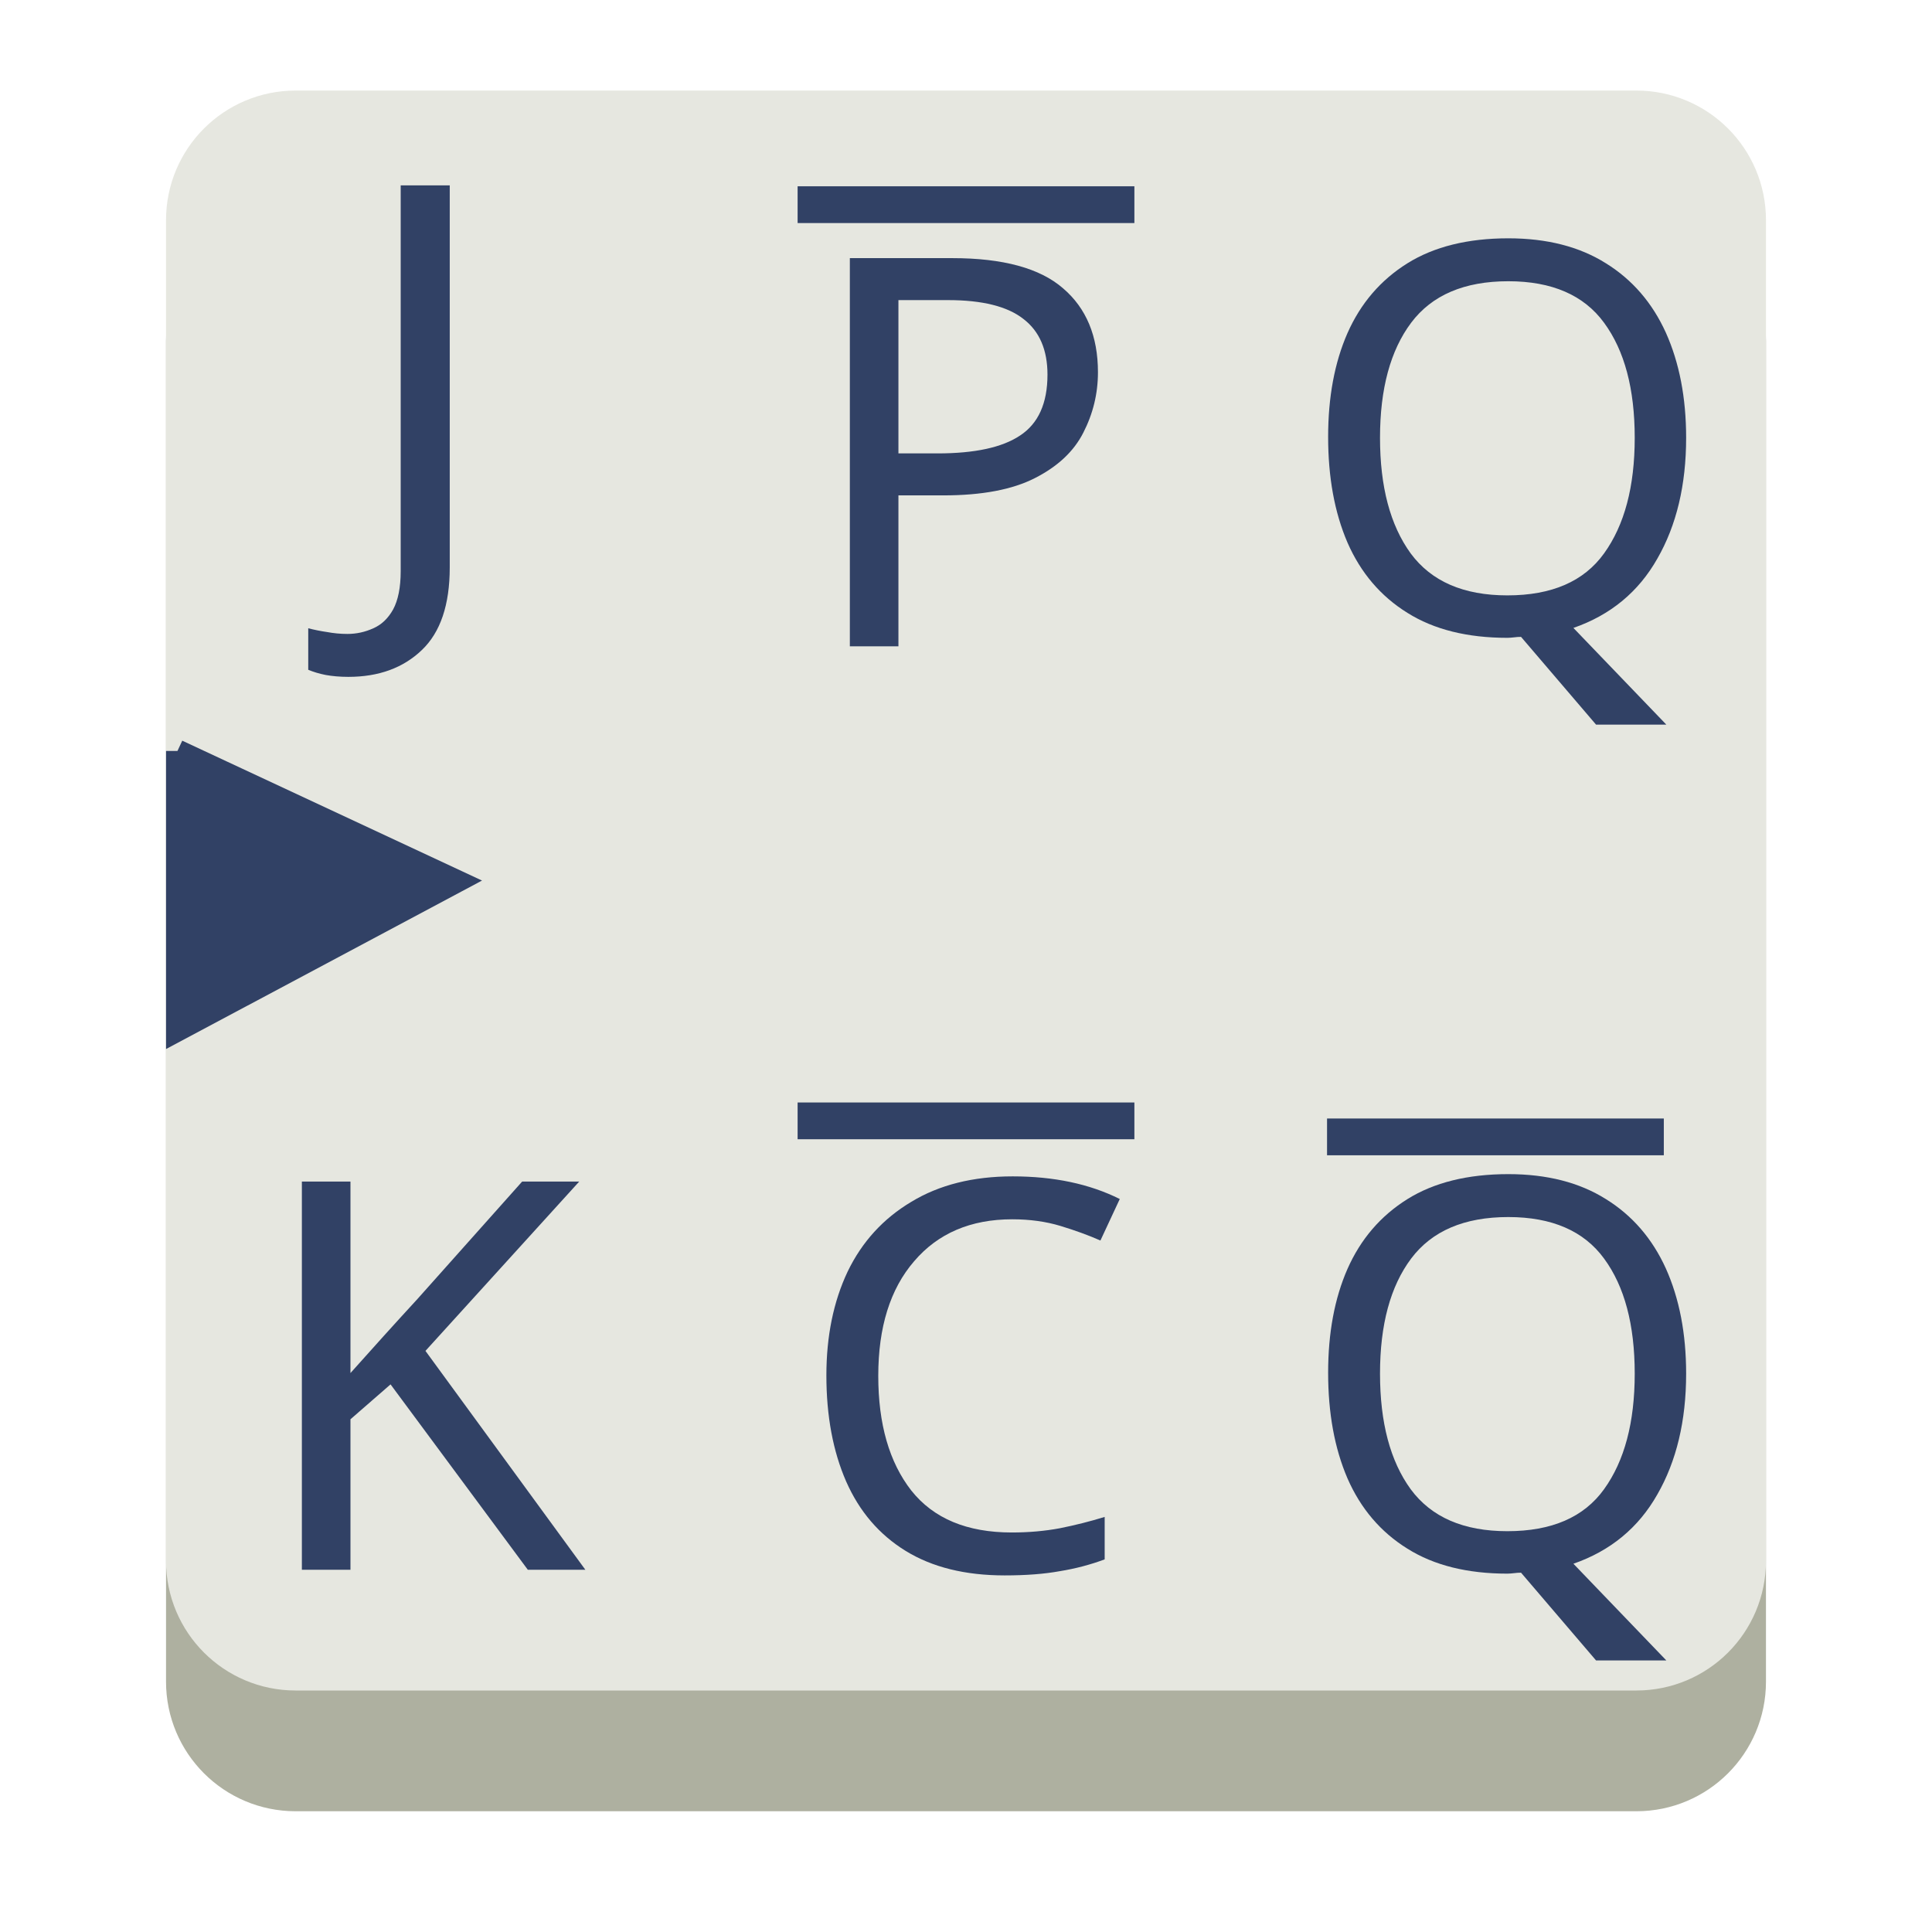
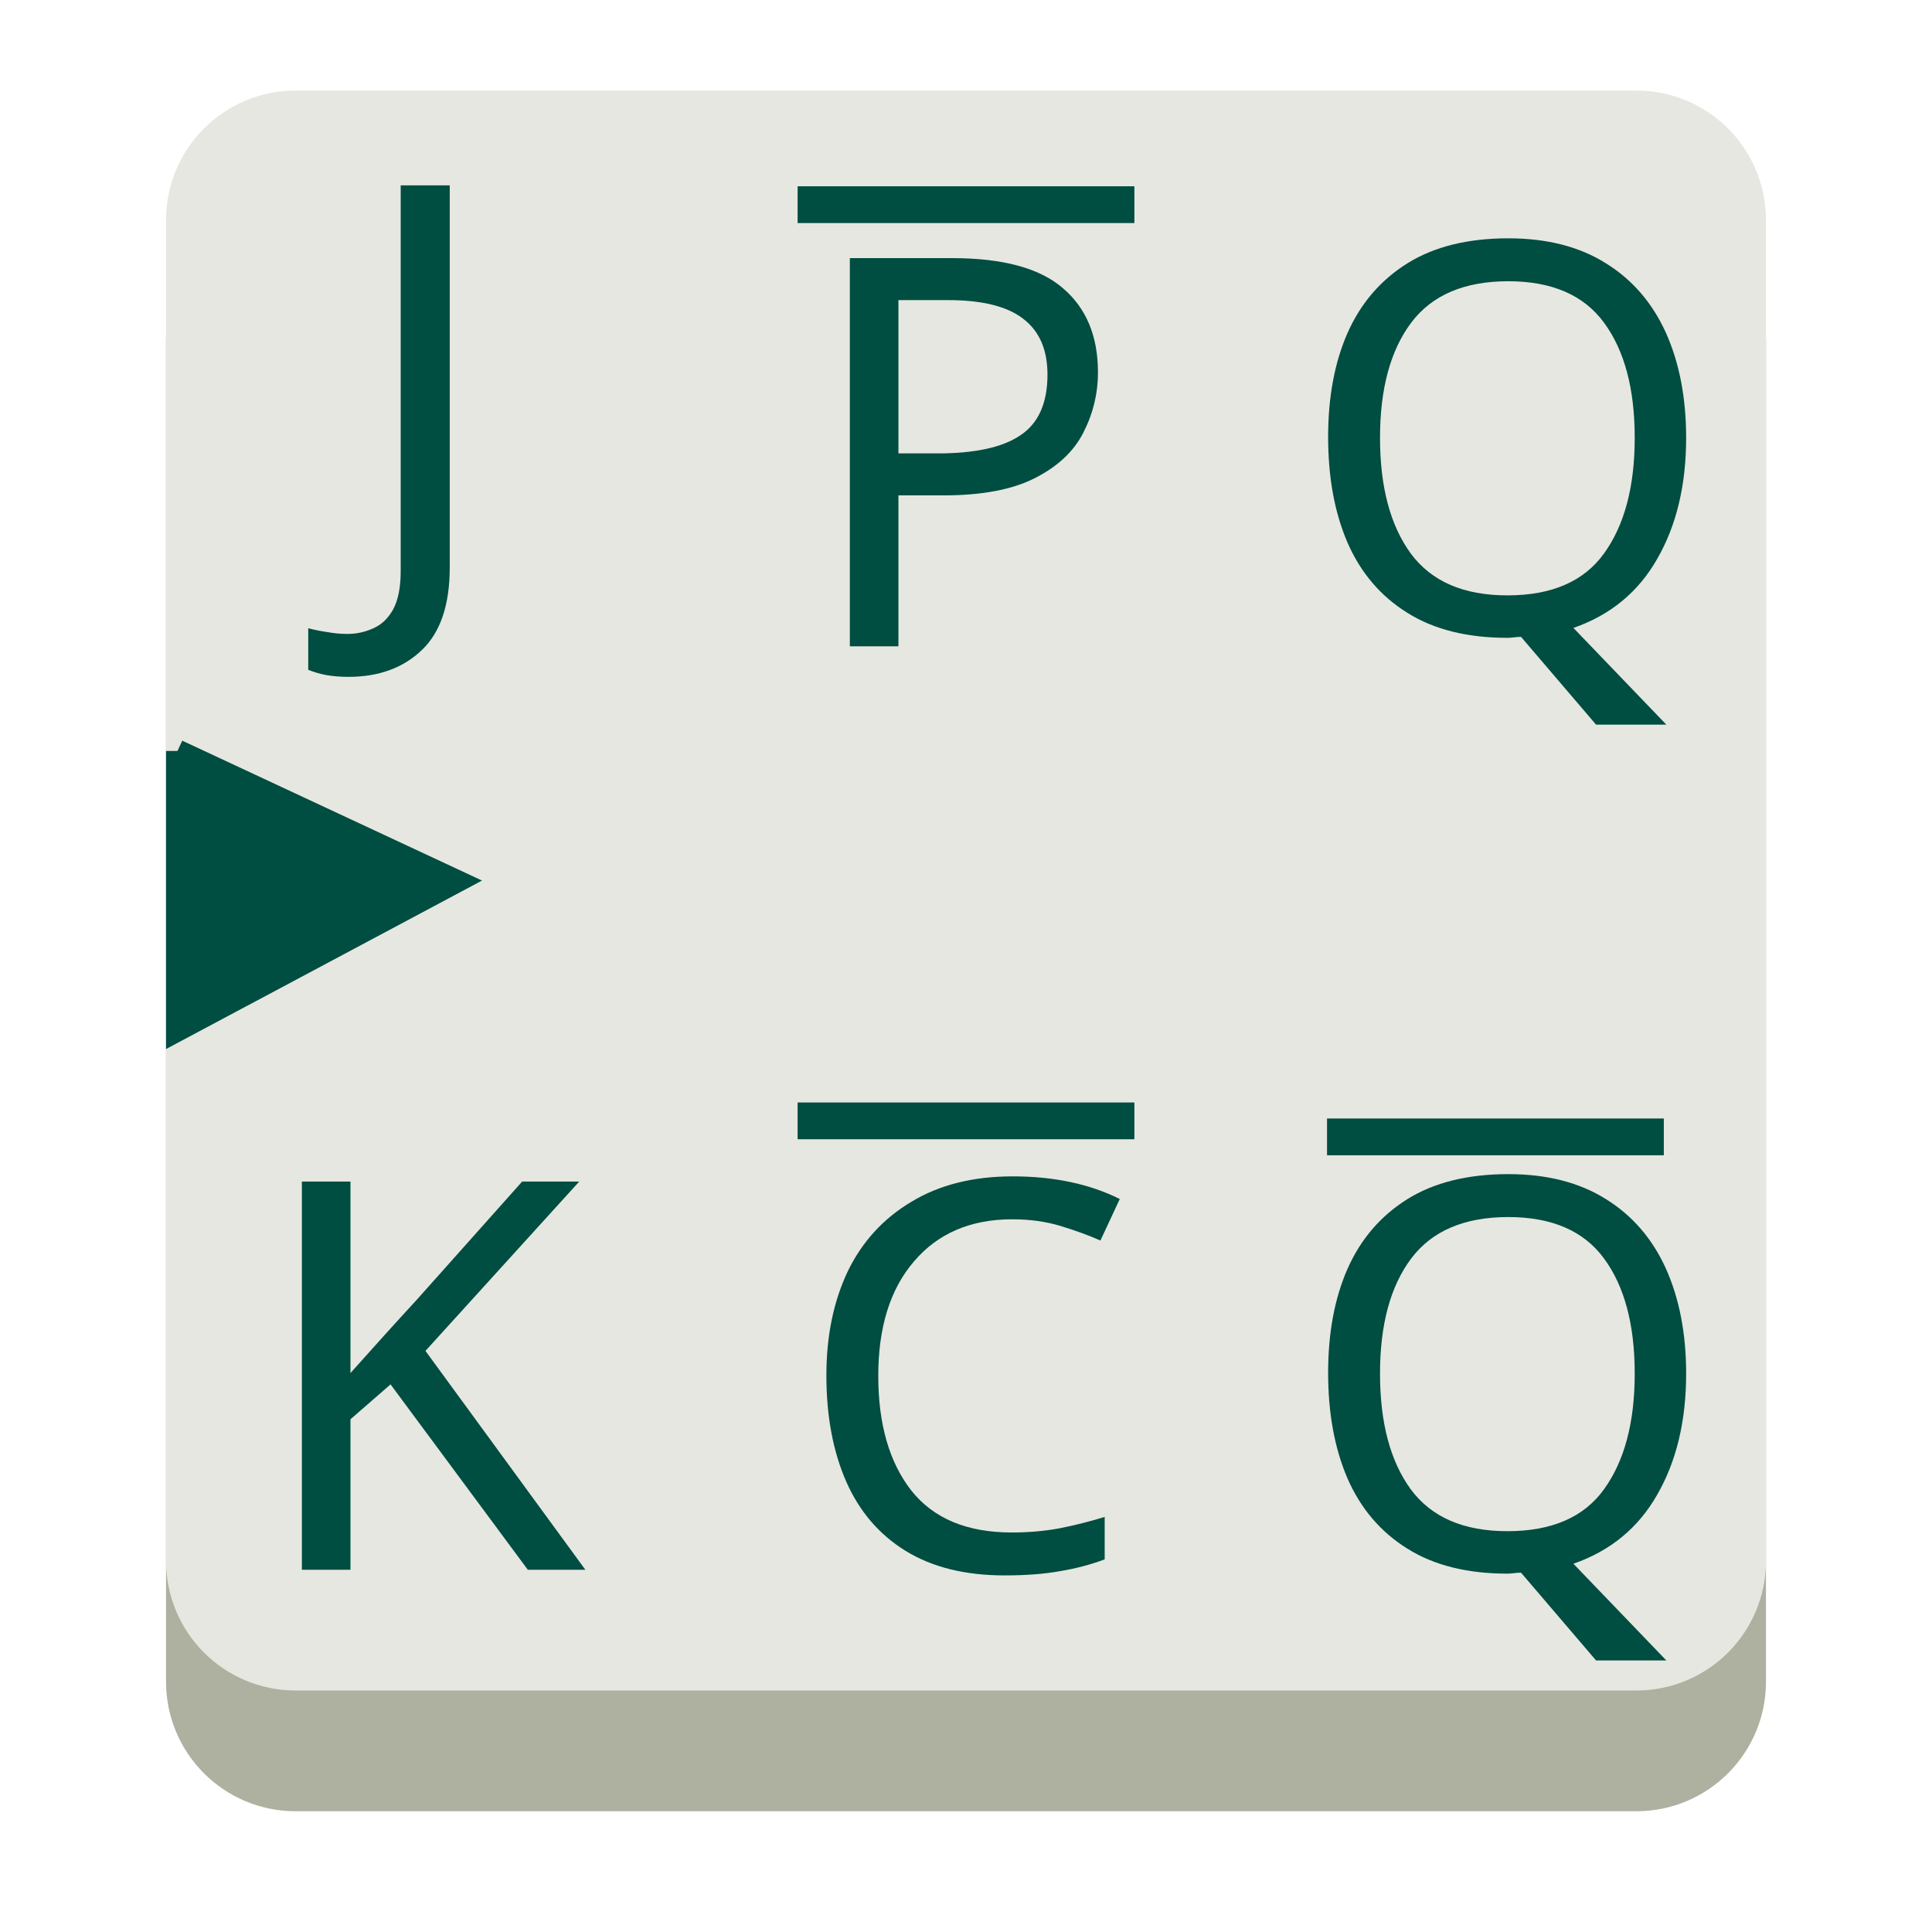
<svg xmlns="http://www.w3.org/2000/svg" width="64px" height="64px" id="svg2985" version="1.1">
  <defs id="defs2987">
    <filter id="filter3987" color-interpolation-filters="sRGB">
      <feGaussianBlur id="feGaussianBlur3989" stdDeviation="5" result="result91" />
      <feComposite id="feComposite3991" in2="result91" in="SourceGraphic" operator="over" />
    </filter>
    <filter id="filter3892" color-interpolation-filters="sRGB">
      <feGaussianBlur id="feGaussianBlur3894" stdDeviation="5" result="result91" />
      <feComposite id="feComposite3896" in2="result91" in="SourceGraphic" operator="over" />
    </filter>
  </defs>
  <g id="layer1">
    <rect style="fill:#aeb0a0;fill-opacity:1;stroke:#aeb0a0;stroke-width:3.312;stroke-linecap:butt;stroke-linejoin:miter;stroke-miterlimit:4;stroke-opacity:1;stroke-dasharray:none" id="rect4044" width="49.688" height="49.688" x="7.156" y="8.656" ry="2.635" />
    <text xml:space="preserve" style="font-size:20px;font-style:normal;font-variant:normal;font-weight:normal;font-stretch:normal;line-height:125%;letter-spacing:0px;word-spacing:0px;fill:#000000;fill-opacity:1;stroke:none;font-family:Raleway;-inkscape-font-specification:Sans" x="9.75" y="30" id="text4046">
      <tspan id="tspan4048" x="9.75" y="30" />
    </text>
    <text xml:space="preserve" style="font-size:40px;font-style:normal;font-variant:normal;font-weight:normal;font-stretch:normal;line-height:125%;letter-spacing:0px;word-spacing:0px;fill:#000000;fill-opacity:1;stroke:none;font-family:Raleway;-inkscape-font-specification:Sans" x="13.25" y="26.25" id="text4050">
      <tspan x="13.25" y="26.25" id="tspan4054" />
    </text>
    <rect style="fill:#e6e7e0;fill-opacity:1;stroke:#e6e7e0;stroke-width:3.312;stroke-linecap:butt;stroke-linejoin:miter;stroke-miterlimit:4;stroke-opacity:1;stroke-dasharray:none" id="rect4044-6" width="49.688" height="49.688" x="7.156" y="4.656" ry="2.635" />
    <text xml:space="preserve" style="font-size:14px;font-style:normal;font-variant:normal;font-weight:normal;font-stretch:normal;line-height:125%;letter-spacing:0px;word-spacing:0px;fill:#000000;fill-opacity:1;stroke:none;font-family:Droid Sans;-inkscape-font-specification:Droid Sans" x="26.517" y="35.451" id="text3005">
      <tspan id="tspan3007" x="26.517" y="35.451" />
    </text>
    <text xml:space="preserve" style="font-size:16px;font-style:normal;font-variant:normal;font-weight:normal;font-stretch:normal;line-height:125%;letter-spacing:0px;word-spacing:0px;fill:#000000;fill-opacity:1;stroke:none;font-family:Droid Sans;-inkscape-font-specification:Droid Sans" x="28.373" y="35.804" id="text3009">
      <tspan id="tspan3011" x="28.373" y="35.804" />
    </text>
-     <text xml:space="preserve" style="font-style:normal;font-variant:normal;font-weight:normal;font-stretch:normal;font-size:18px;line-height:125%;font-family:'Droid Sans';-inkscape-font-specification:'Droid Sans';letter-spacing:0px;word-spacing:0px;fill:#314165;fill-opacity:1;stroke:none;" x="11.617" y="19" id="text3013">
+     <text xml:space="preserve" style="font-style:normal;font-variant:normal;font-weight:normal;font-stretch:normal;font-size:18px;line-height:125%;font-family:'Droid Sans';-inkscape-font-specification:'Droid Sans';letter-spacing:0px;word-spacing:0px;fill:#004d41;fill-opacity:1;stroke:none;" x="11.617" y="19" id="text3013">
      <tspan id="tspan3015" x="11.617" y="19">J</tspan>
    </text>
-     <text xml:space="preserve" style="font-size:18px;font-style:normal;font-variant:normal;font-weight:normal;font-stretch:normal;line-height:125%;letter-spacing:0px;word-spacing:0px;fill:#314165;fill-opacity:1;stroke:none;font-family:Droid Sans;-inkscape-font-specification:Droid Sans;" x="8.251" y="52" id="text3017">
+     <text xml:space="preserve" style="font-size:18px;font-style:normal;font-variant:normal;font-weight:normal;font-stretch:normal;line-height:125%;letter-spacing:0px;word-spacing:0px;fill:#004d41;fill-opacity:1;stroke:none;font-family:Droid Sans;-inkscape-font-specification:Droid Sans;" x="8.251" y="52" id="text3017">
      <tspan id="tspan3019" x="8.251" y="52">K</tspan>
    </text>
-     <text xml:space="preserve" style="font-size:18px;font-style:normal;font-variant:normal;font-weight:normal;font-stretch:normal;line-height:125%;letter-spacing:0px;word-spacing:0px;fill:#314165;fill-opacity:1;stroke:none;font-family:Droid Sans;-inkscape-font-specification:Droid Sans;" x="42.901" y="51.941" id="text3021">
+     <text xml:space="preserve" style="font-size:18px;font-style:normal;font-variant:normal;font-weight:normal;font-stretch:normal;line-height:125%;letter-spacing:0px;word-spacing:0px;fill:#004d41;fill-opacity:1;stroke:none;font-family:Droid Sans;-inkscape-font-specification:Droid Sans;" x="42.901" y="51.941" id="text3021">
      <tspan id="tspan3023" x="42.901" y="51.941">Q</tspan>
    </text>
-     <text xml:space="preserve" style="font-style:normal;font-variant:normal;font-weight:normal;font-stretch:normal;font-size:18px;line-height:125%;font-family:'Droid Sans';-inkscape-font-specification:'Droid Sans';letter-spacing:0px;word-spacing:0px;fill:#314165;fill-opacity:1;stroke:none;" x="42.901" y="20.941" id="text3021-2">
+     <text xml:space="preserve" style="font-style:normal;font-variant:normal;font-weight:normal;font-stretch:normal;font-size:18px;line-height:125%;font-family:'Droid Sans';-inkscape-font-specification:'Droid Sans';letter-spacing:0px;word-spacing:0px;fill:#004d41;fill-opacity:1;stroke:none;" x="42.901" y="20.941" id="text3021-2">
      <tspan id="tspan3023-6" x="42.901" y="20.941">Q</tspan>
    </text>
-     <path style="opacity:1;fill:#314165;fill-opacity:1;stroke:none" d="m 43.96,37.661 0,-0.609 5.578,0 5.578,0 0,0.609 0,0.609 -5.578,0 -5.578,0 0,-0.609 z" id="path3058" />
+     <path style="opacity:1;fill:#004d41;fill-opacity:1;stroke:none" d="m 43.96,37.661 0,-0.609 5.578,0 5.578,0 0,0.609 0,0.609 -5.578,0 -5.578,0 0,-0.609 z" id="path3058" />
    <text xml:space="preserve" style="font-size:18px;font-style:normal;font-variant:normal;font-weight:normal;font-stretch:normal;line-height:125%;letter-spacing:0px;word-spacing:0px;fill:#000000;fill-opacity:1;stroke:none;font-family:Droid Sans;-inkscape-font-specification:Droid Sans" x="-65.938" y="77.612" id="text3828">
      <tspan id="tspan3830" x="-65.938" y="77.612" />
    </text>
-     <path style="fill:#314165;stroke:#314165;stroke-width:0.755px;stroke-linecap:butt;stroke-linejoin:miter;stroke-opacity:1;fill-opacity:1" d="m 5.878,24.878 9.245,4.314 -9.245,4.93 0,-9.245" id="path3015" />
-     <text xml:space="preserve" style="font-style:normal;font-variant:normal;font-weight:normal;font-stretch:normal;font-size:18px;line-height:125%;font-family:'Droid Sans';-inkscape-font-specification:'Droid Sans';letter-spacing:0px;word-spacing:0px;fill:#314165;fill-opacity:1;stroke:none;" x="26.401" y="21.41" id="text3785">
+     <path style="fill:#004d41;stroke:#004d41;stroke-width:0.755px;stroke-linecap:butt;stroke-linejoin:miter;stroke-opacity:1;fill-opacity:1" d="m 5.878,24.878 9.245,4.314 -9.245,4.93 0,-9.245" id="path3015" />
+     <text xml:space="preserve" style="font-style:normal;font-variant:normal;font-weight:normal;font-stretch:normal;font-size:18px;line-height:125%;font-family:'Droid Sans';-inkscape-font-specification:'Droid Sans';letter-spacing:0px;word-spacing:0px;fill:#004d41;fill-opacity:1;stroke:none;" x="26.401" y="21.41" id="text3785">
      <tspan id="tspan3787" x="26.401" y="21.41">P</tspan>
    </text>
-     <text xml:space="preserve" style="font-style:normal;font-variant:normal;font-weight:normal;font-stretch:normal;font-size:18px;line-height:125%;font-family:'Droid Sans';-inkscape-font-specification:'Droid Sans';letter-spacing:0px;word-spacing:0px;fill:#314165;fill-opacity:1;stroke:none;" x="26.283" y="52" id="text3789">
+     <text xml:space="preserve" style="font-style:normal;font-variant:normal;font-weight:normal;font-stretch:normal;font-size:18px;line-height:125%;font-family:'Droid Sans';-inkscape-font-specification:'Droid Sans';letter-spacing:0px;word-spacing:0px;fill:#004d41;fill-opacity:1;stroke:none;" x="26.283" y="52" id="text3789">
      <tspan id="tspan3791" x="26.283" y="52">C</tspan>
    </text>
-     <path style="opacity:1;fill:#314165;fill-opacity:1;stroke:none" d="m 26.422,6.78 0,-0.609 5.578,0 5.578,0 0,0.609 0,0.609 -5.578,0 -5.578,0 0,-0.609 z" id="path3058-8" />
-     <path style="opacity:1;fill:#314165;fill-opacity:1;stroke:none" d="m 26.422,37.13 0,-0.609 5.578,0 5.578,0 0,0.609 0,0.609 -5.578,0 -5.578,0 0,-0.609 z" id="path3058-4" />
+     <path style="opacity:1;fill:#004d41;fill-opacity:1;stroke:none" d="m 26.422,6.78 0,-0.609 5.578,0 5.578,0 0,0.609 0,0.609 -5.578,0 -5.578,0 0,-0.609 z" id="path3058-8" />
+     <path style="opacity:1;fill:#004d41;fill-opacity:1;stroke:none" d="m 26.422,37.13 0,-0.609 5.578,0 5.578,0 0,0.609 0,0.609 -5.578,0 -5.578,0 0,-0.609 z" id="path3058-4" />
  </g>
</svg>
